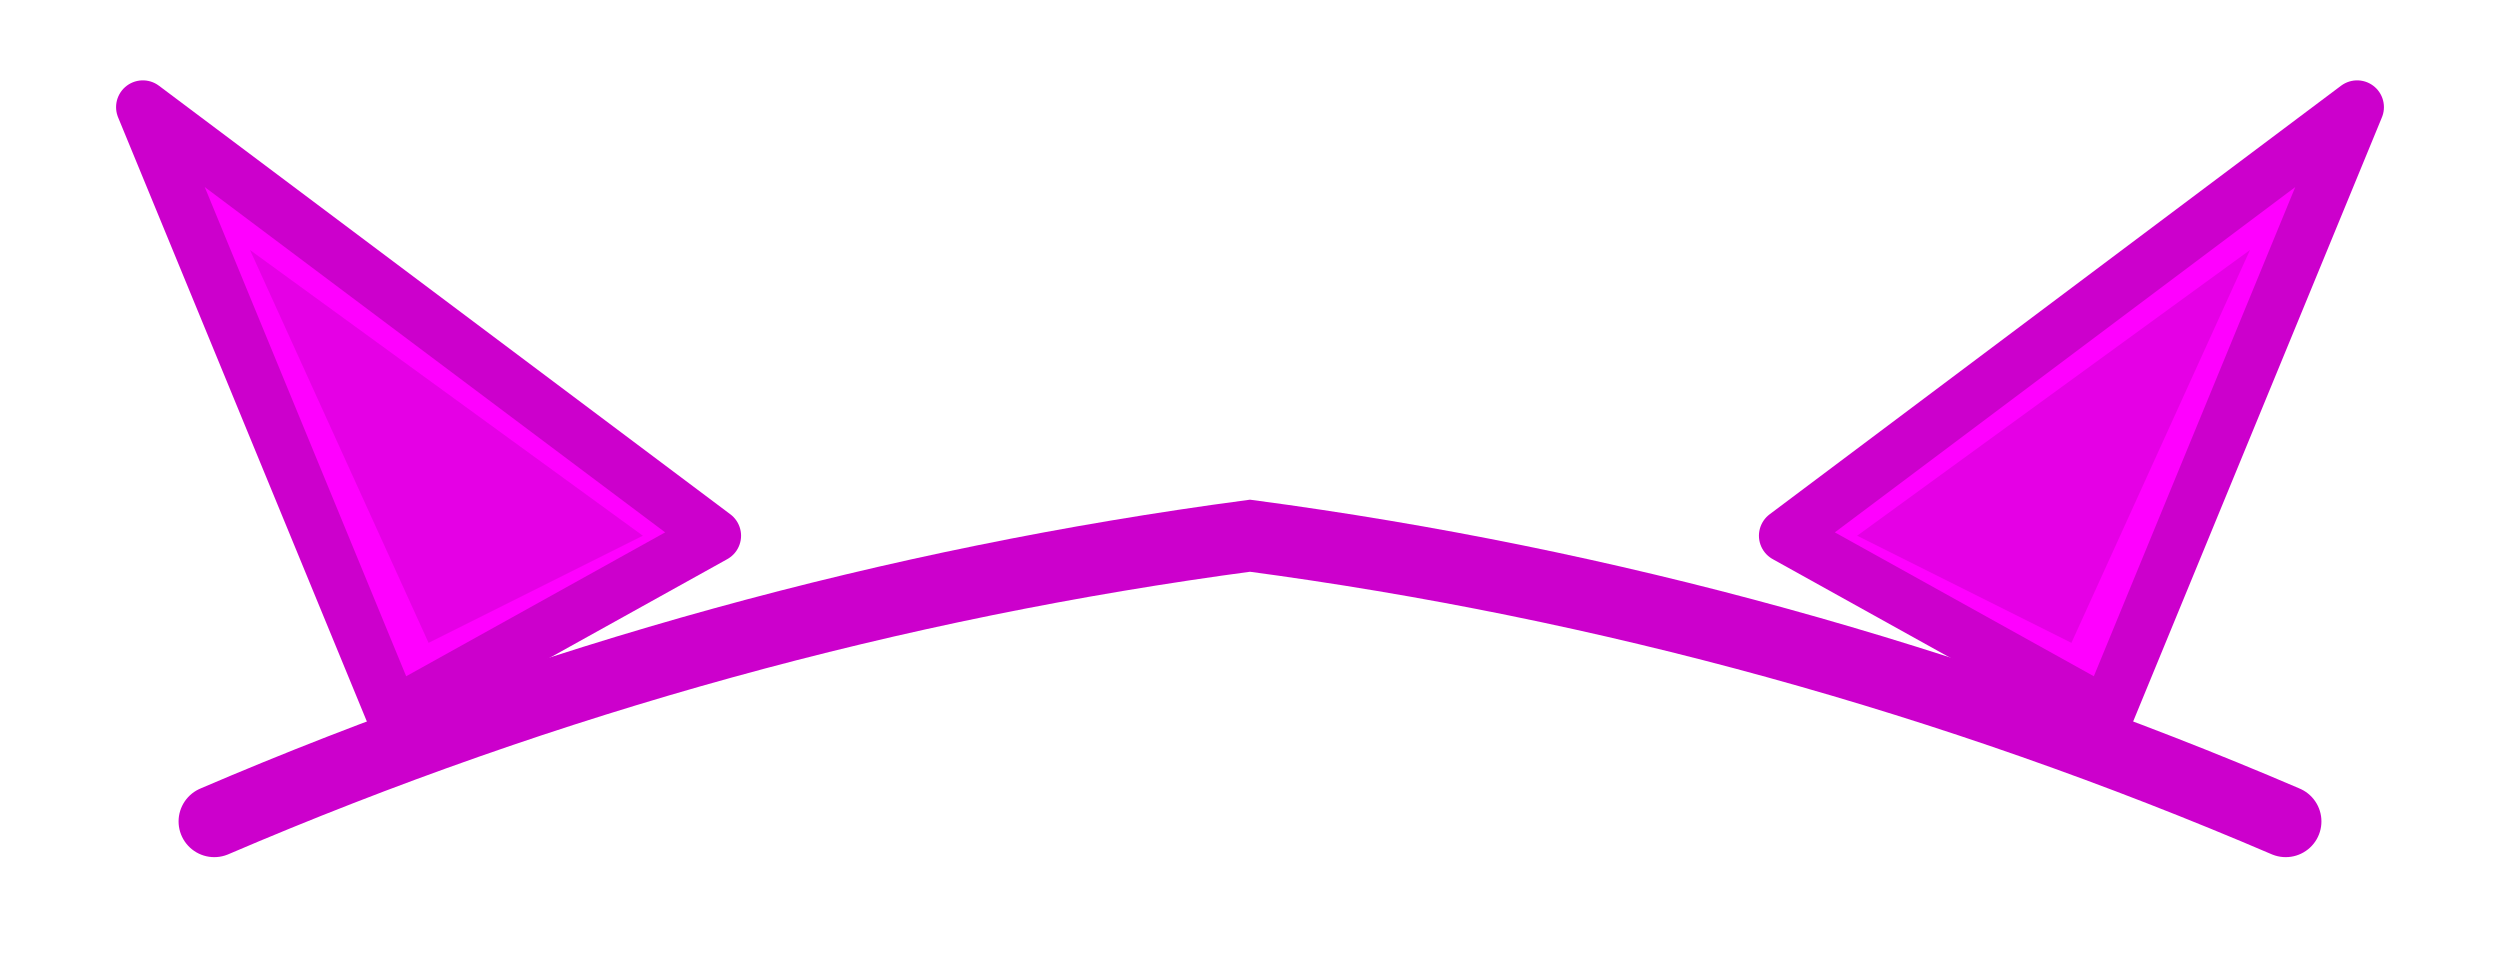
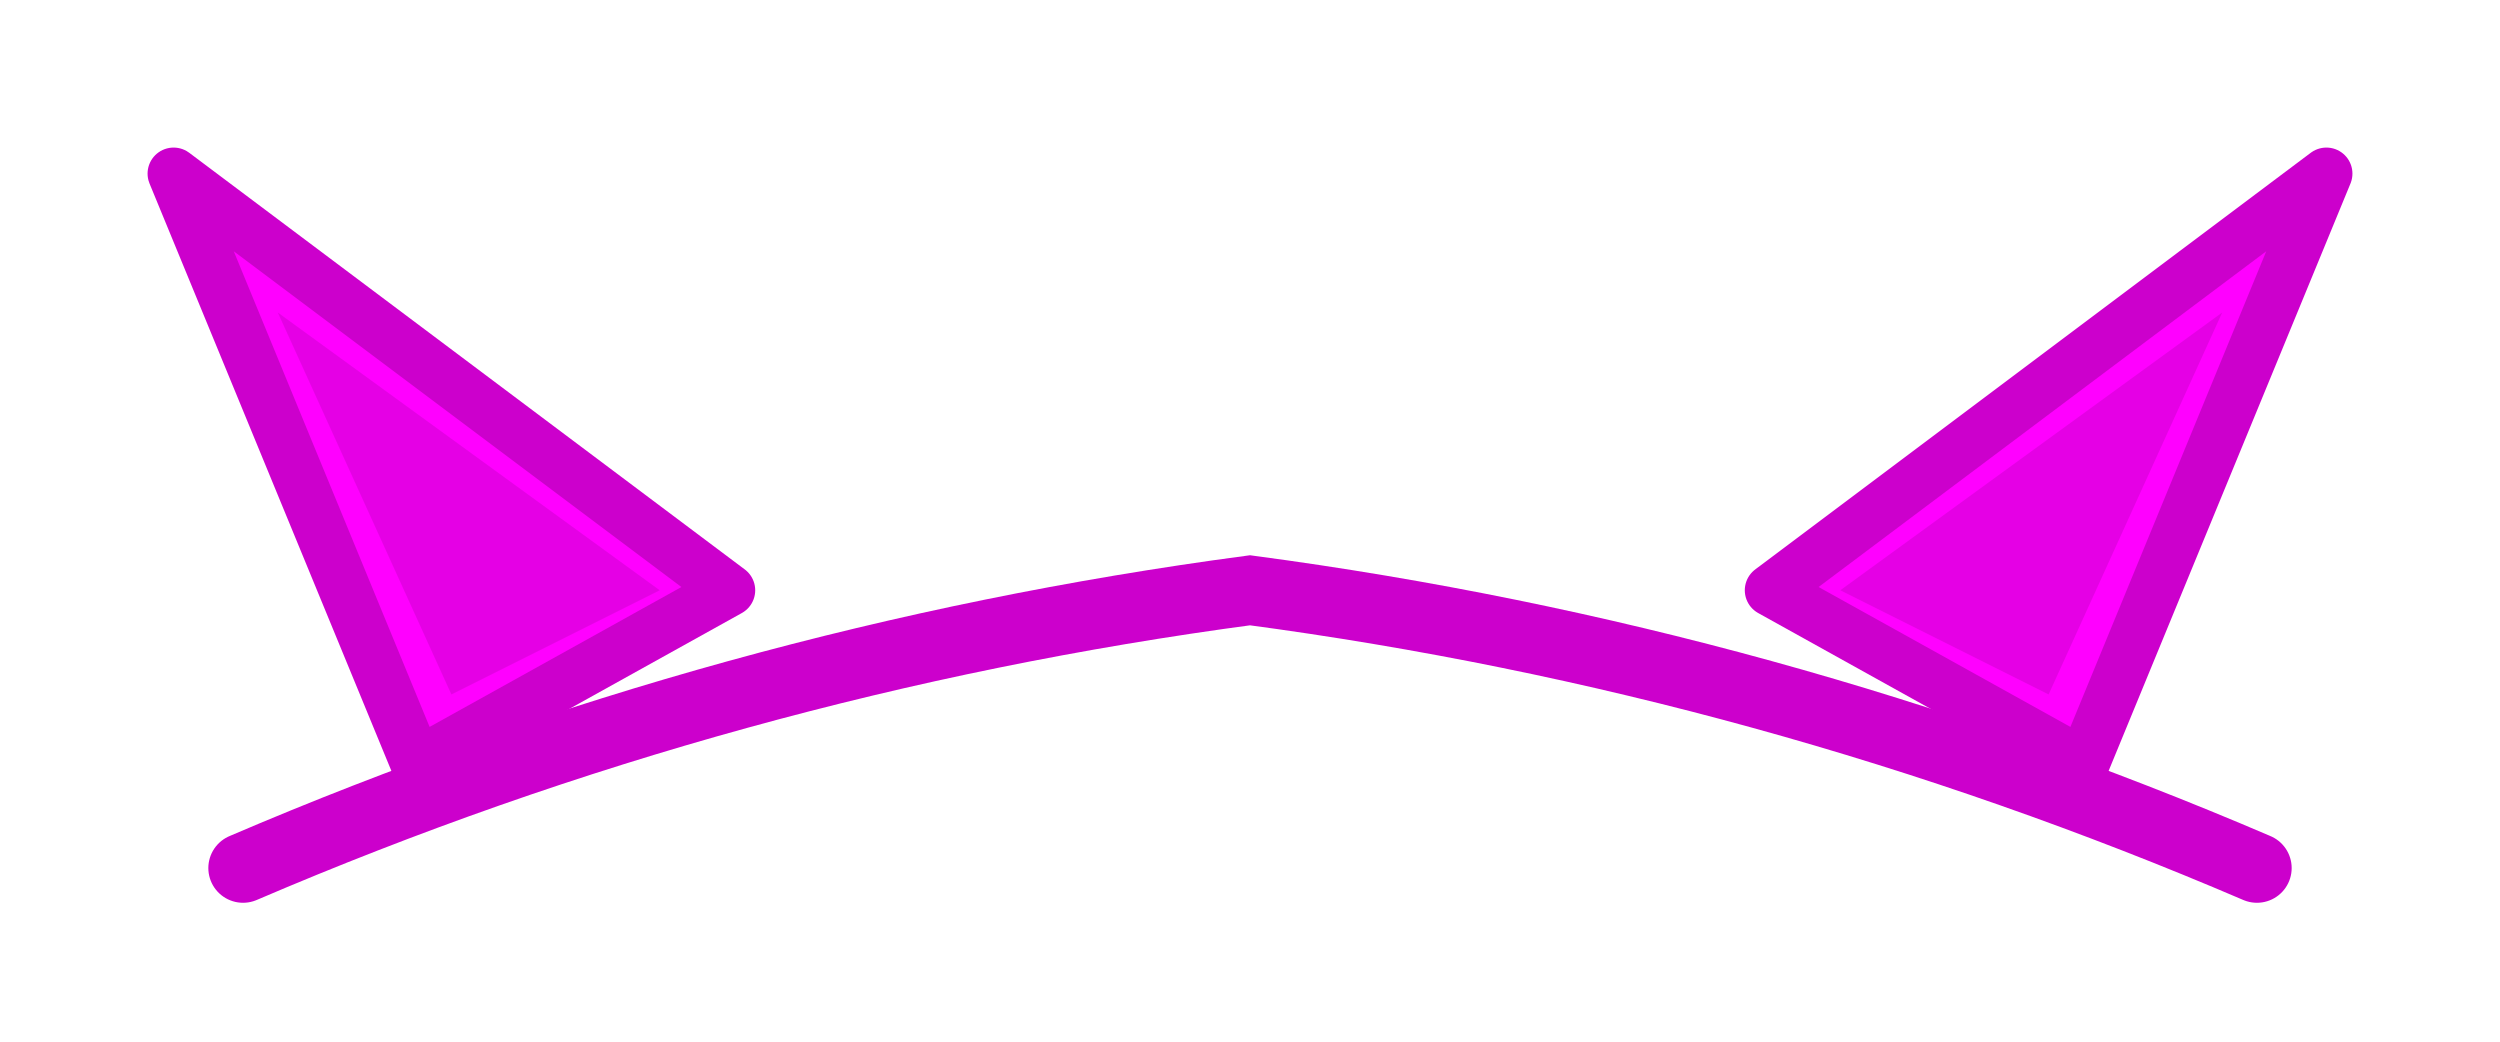
- <svg xmlns="http://www.w3.org/2000/svg" viewBox="230 170 140 54" fill="none">
+ <svg xmlns="http://www.w3.org/2000/svg" viewBox="228 166 144 60" fill="none">
  <g fill="#FF00FF">
    <path d="M242 216 Q270 204 300 200 Q330 204 358 216" fill="none" stroke="#CC00CC" stroke-width="4" stroke-linecap="round" />
    <path d="M252,210 L238,176 L270,200 Z" stroke="#CC00CC" stroke-width="3" stroke-linejoin="round" />
    <path d="M254,206 L244,184 L266,200 Z" fill="#CC00CC" opacity="0.5" />
    <path d="M348,210 L362,176 L330,200 Z" stroke="#CC00CC" stroke-width="3" stroke-linejoin="round" />
    <path d="M346,206 L356,184 L334,200 Z" fill="#CC00CC" opacity="0.5" />
  </g>
</svg>
